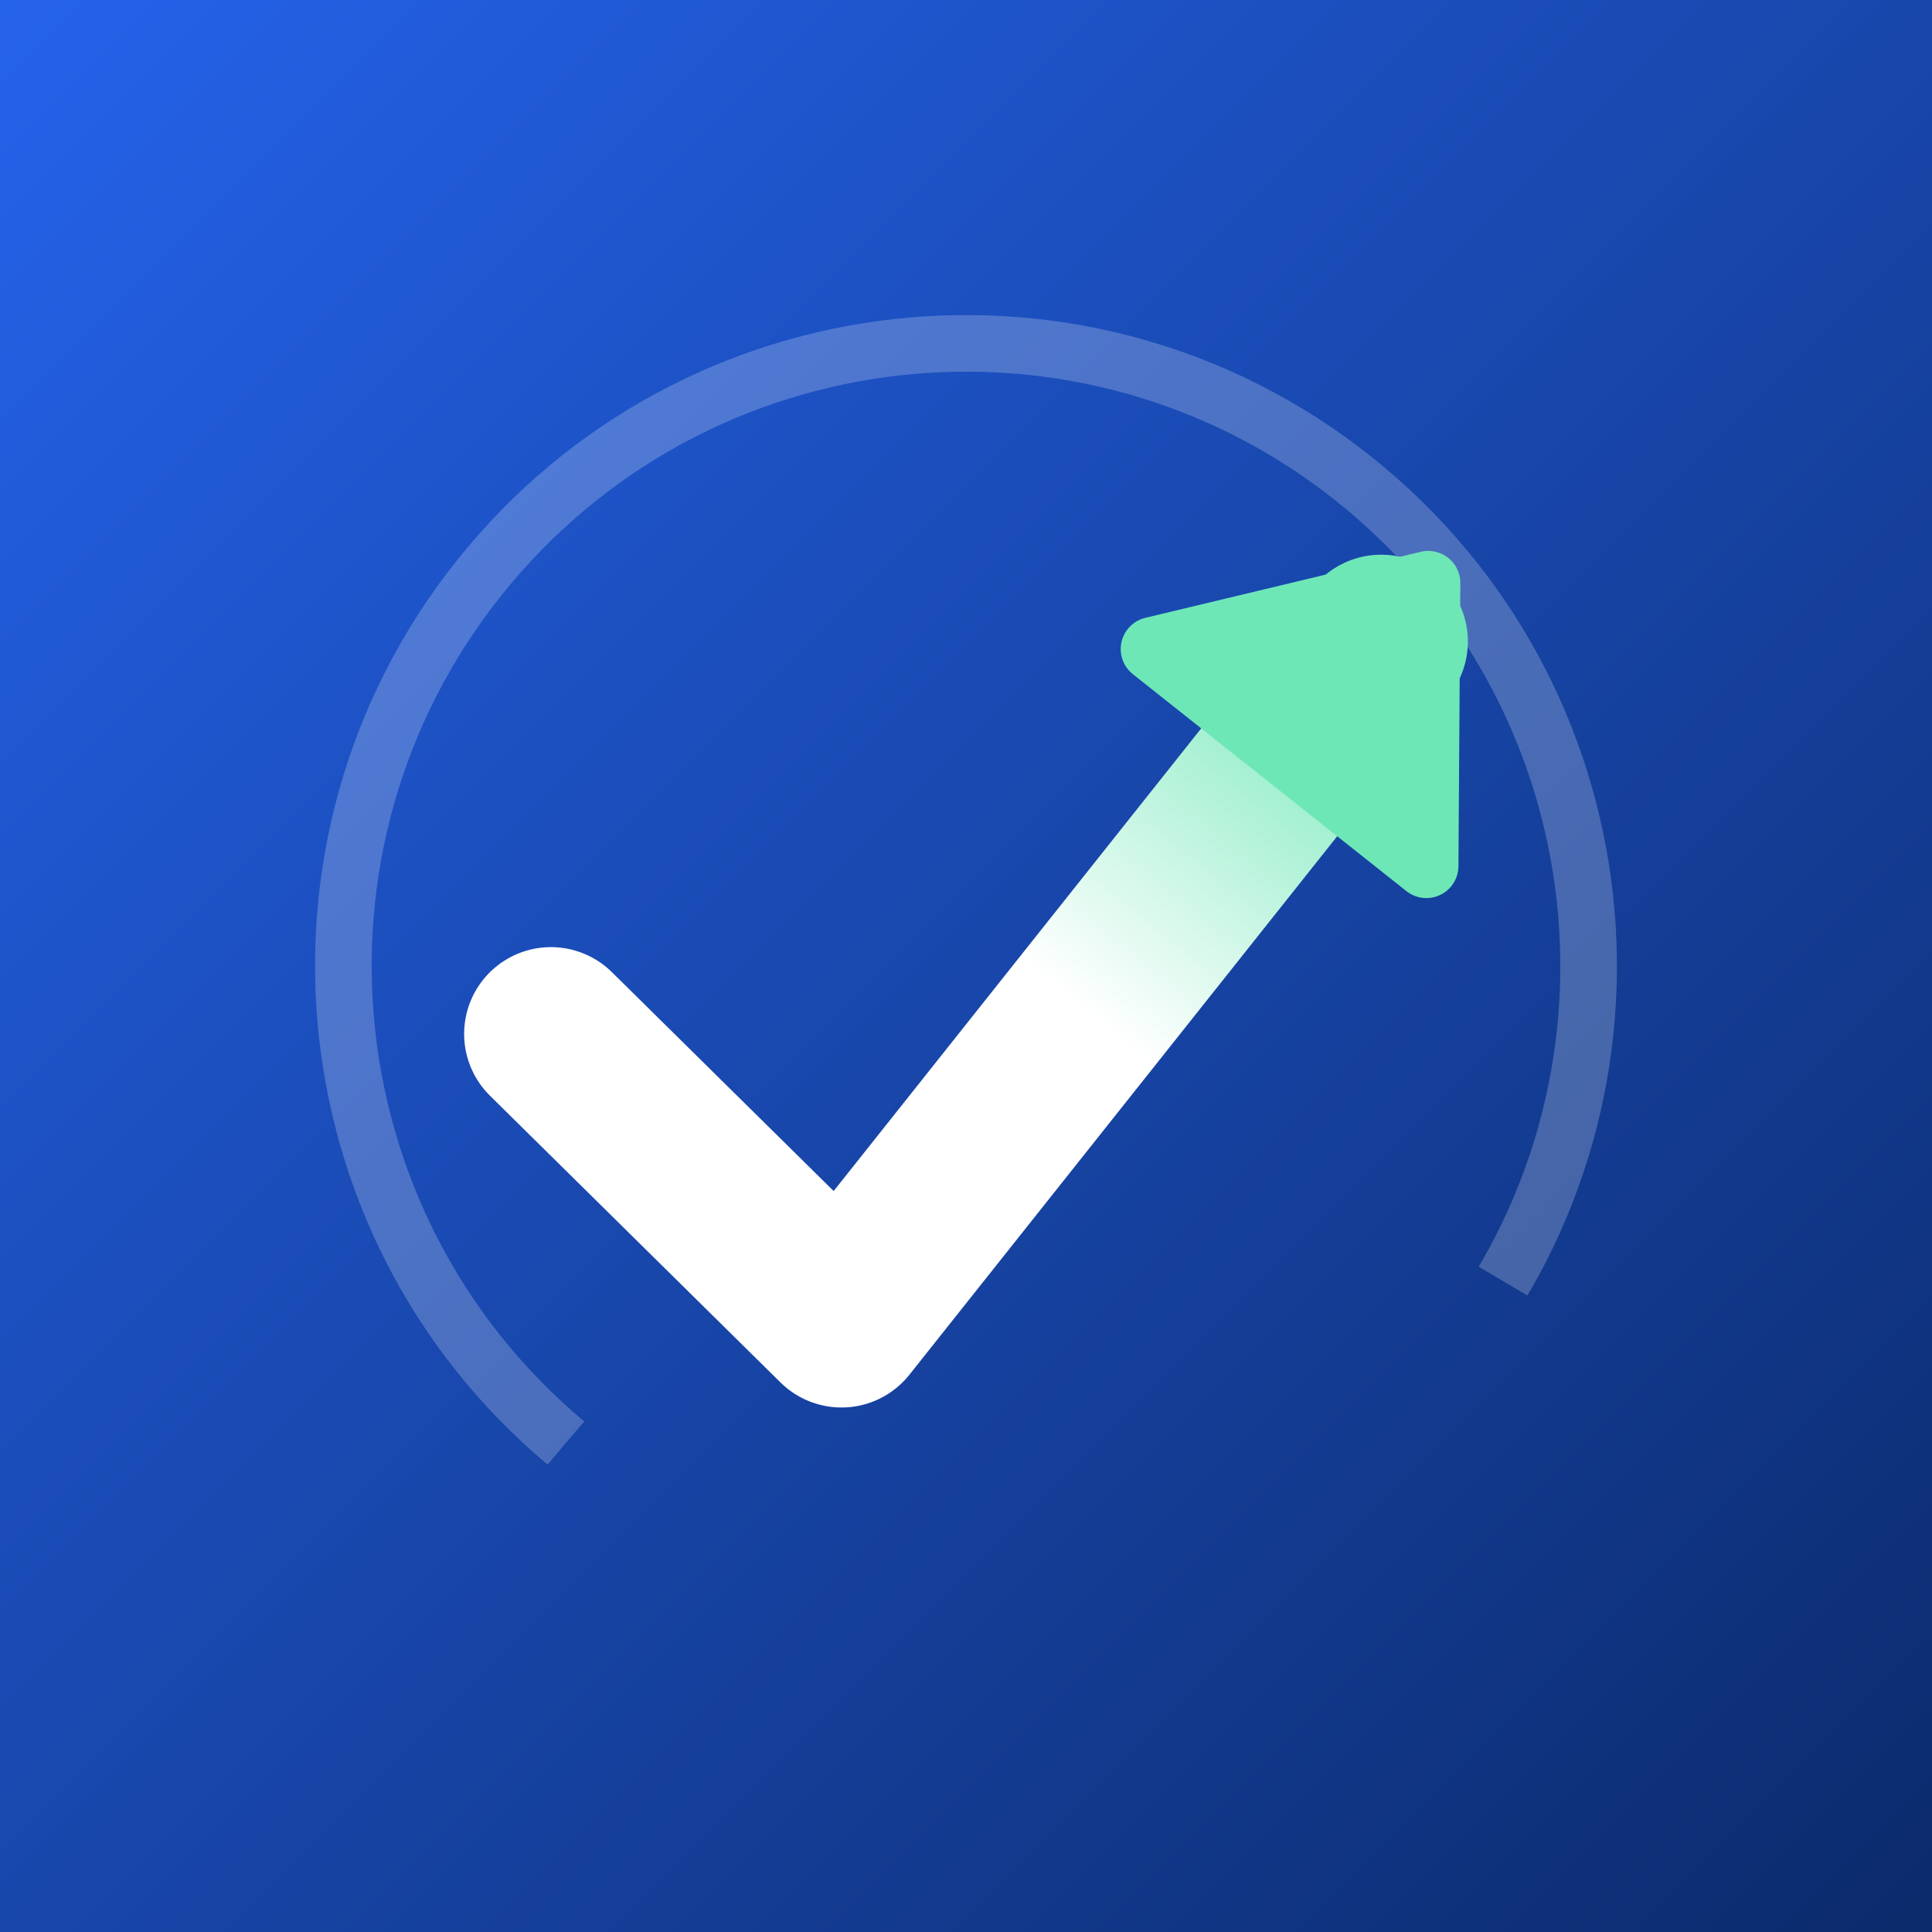
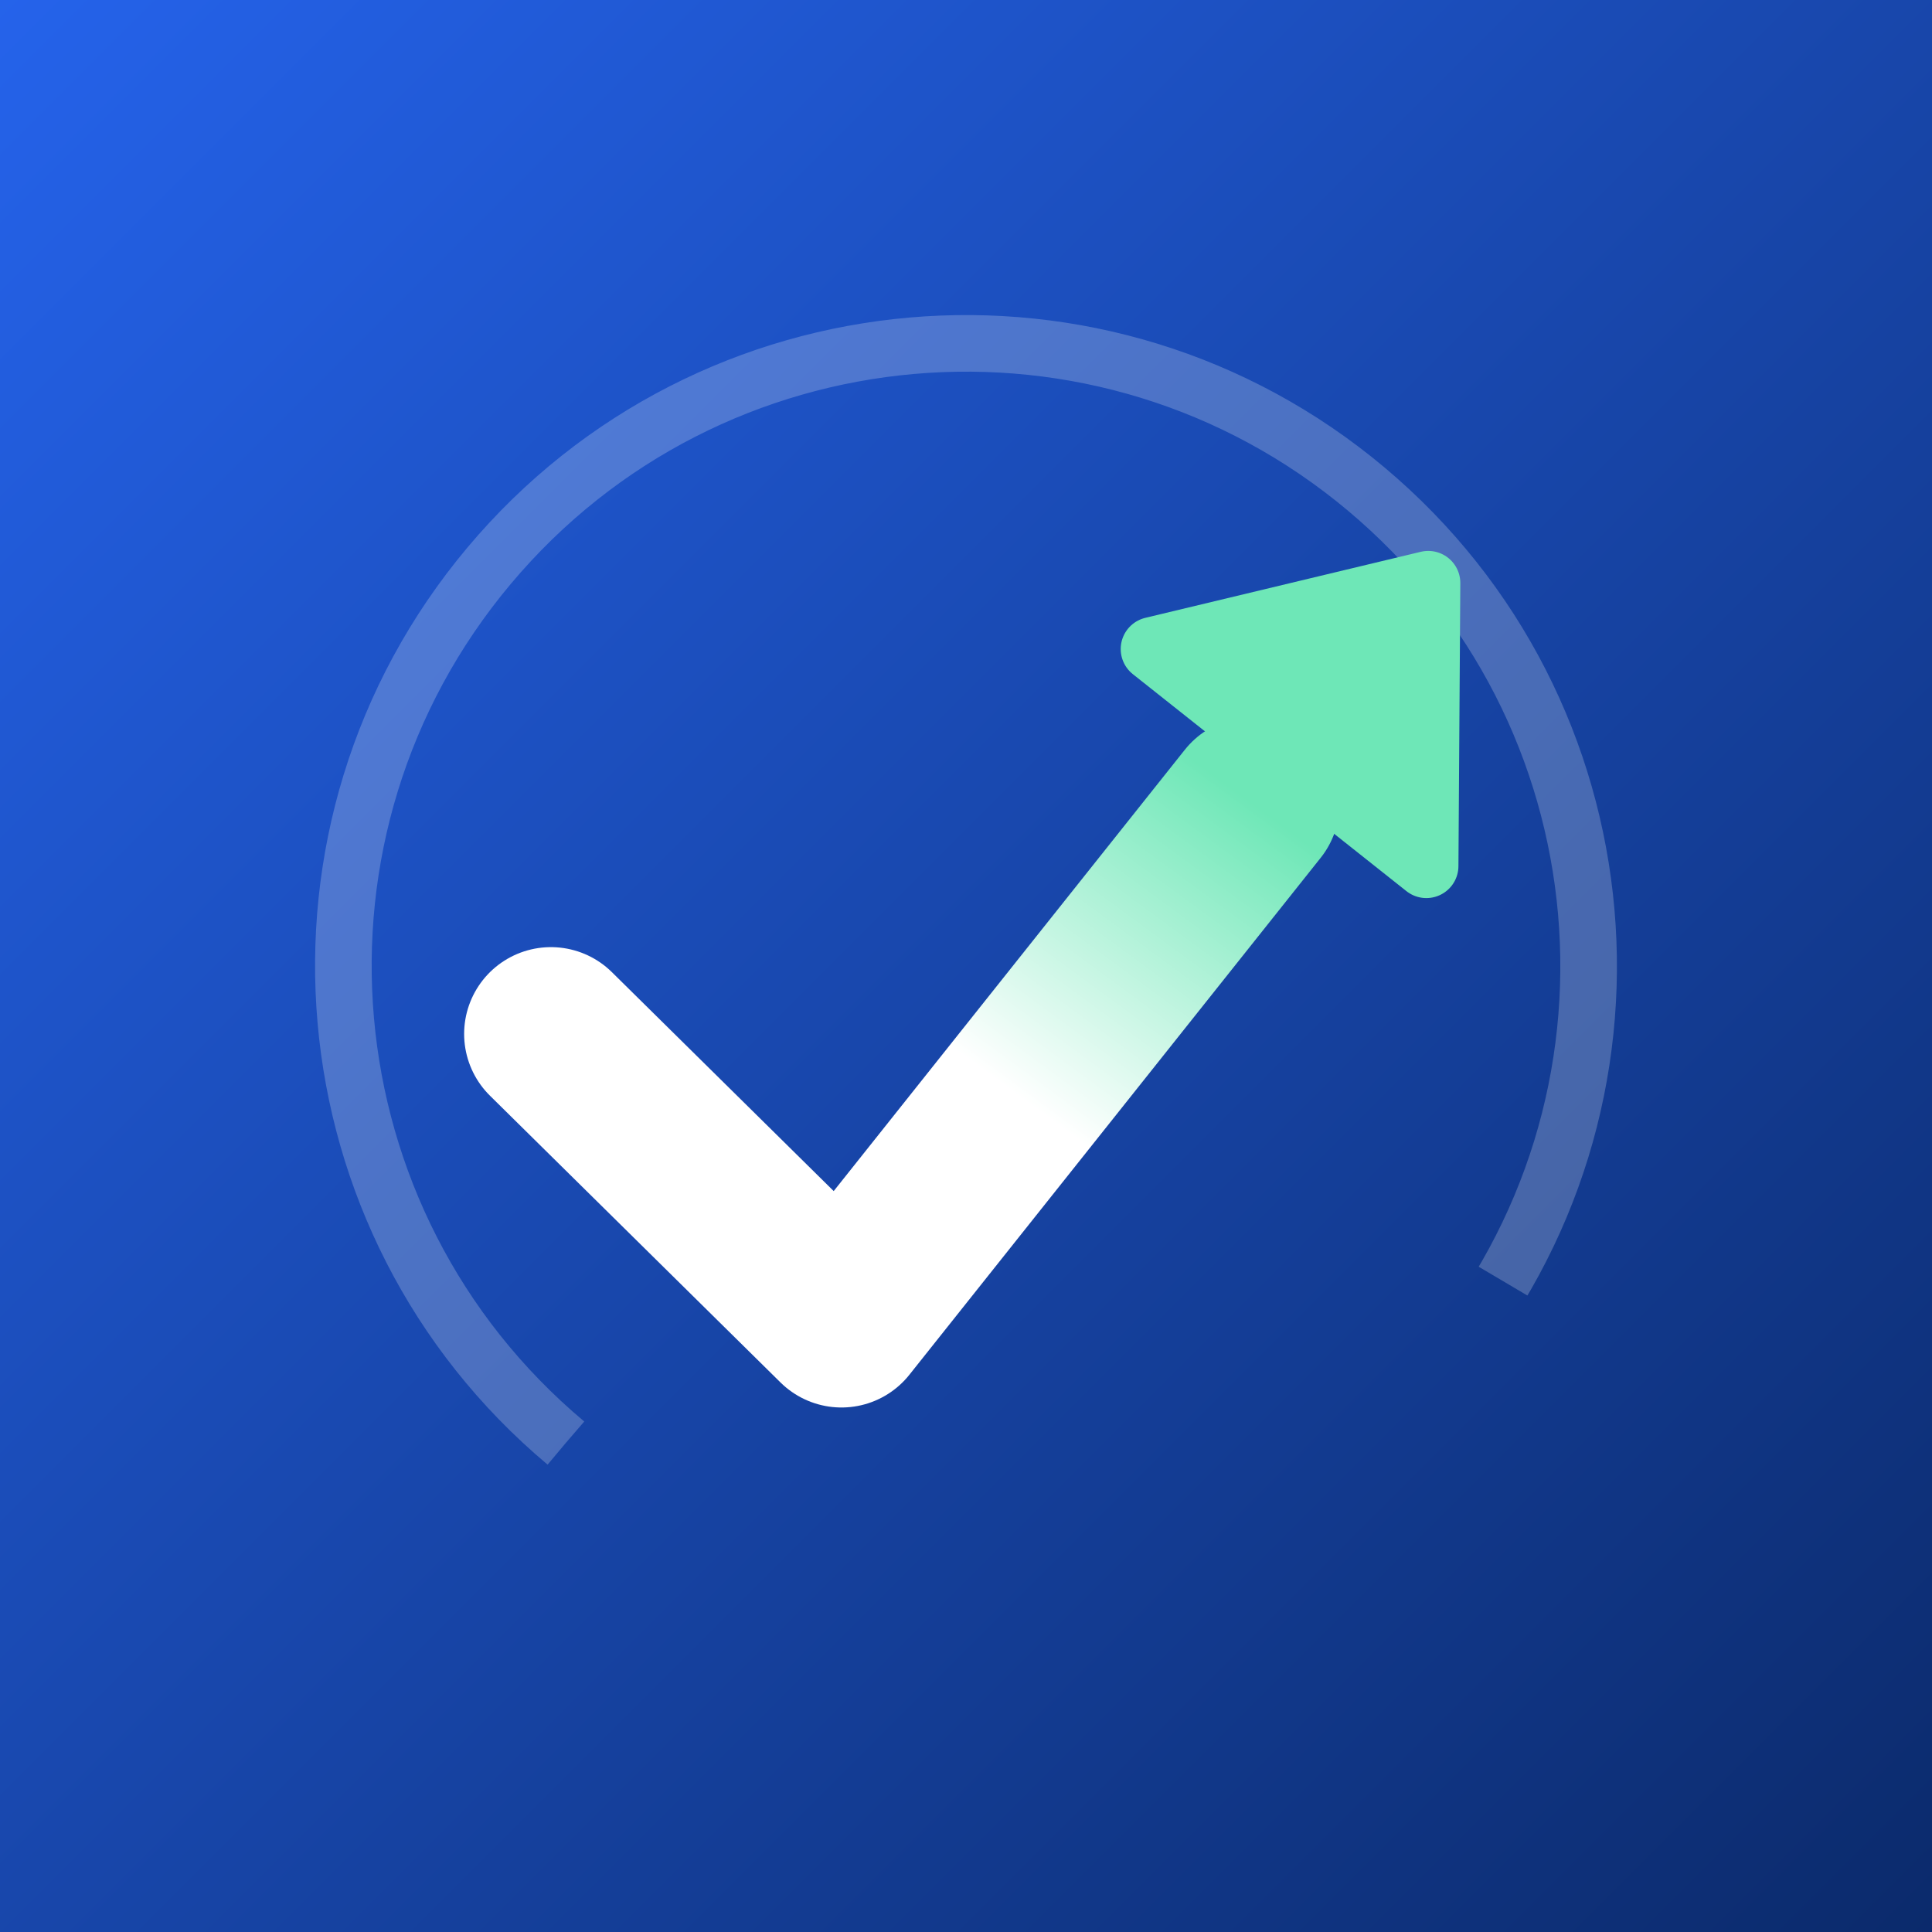
<svg xmlns="http://www.w3.org/2000/svg" width="1024" height="1024" viewBox="0 0 1024 1024">
  <defs>
    <linearGradient id="g" x1="0" y1="0" x2="1" y2="1">
      <stop offset="0" stop-color="#2563EB" />
      <stop offset="1" stop-color="#0B2A6B" />
    </linearGradient>
    <linearGradient id="s" x1="0" y1="1" x2="1" y2="0">
      <stop offset="0" stop-color="#FFFFFF" />
      <stop offset=".55" stop-color="#FFFFFF" />
      <stop offset="1" stop-color="#6EE7B7" />
    </linearGradient>
  </defs>
  <rect width="1024" height="1024" fill="url(#g)" />
  <circle cx="512" cy="512" r="330" fill="none" stroke="#FFFFFF" stroke-opacity="0.22" stroke-width="30" stroke-dasharray="1500 600" transform="rotate(130 512 512)" />
-   <polyline points="292,548 446,700 732,340" fill="none" stroke="url(#s)" stroke-width="92" stroke-linecap="round" stroke-linejoin="round" />
+   <polyline points="292,548 446,700 664,426" fill="none" stroke="url(#s)" stroke-width="92" stroke-linecap="round" stroke-linejoin="round" />
  <polygon points="757,309 611,344 756,459" fill="#6EE7B7" stroke="#6EE7B7" stroke-width="34" stroke-linejoin="round" />
</svg>
